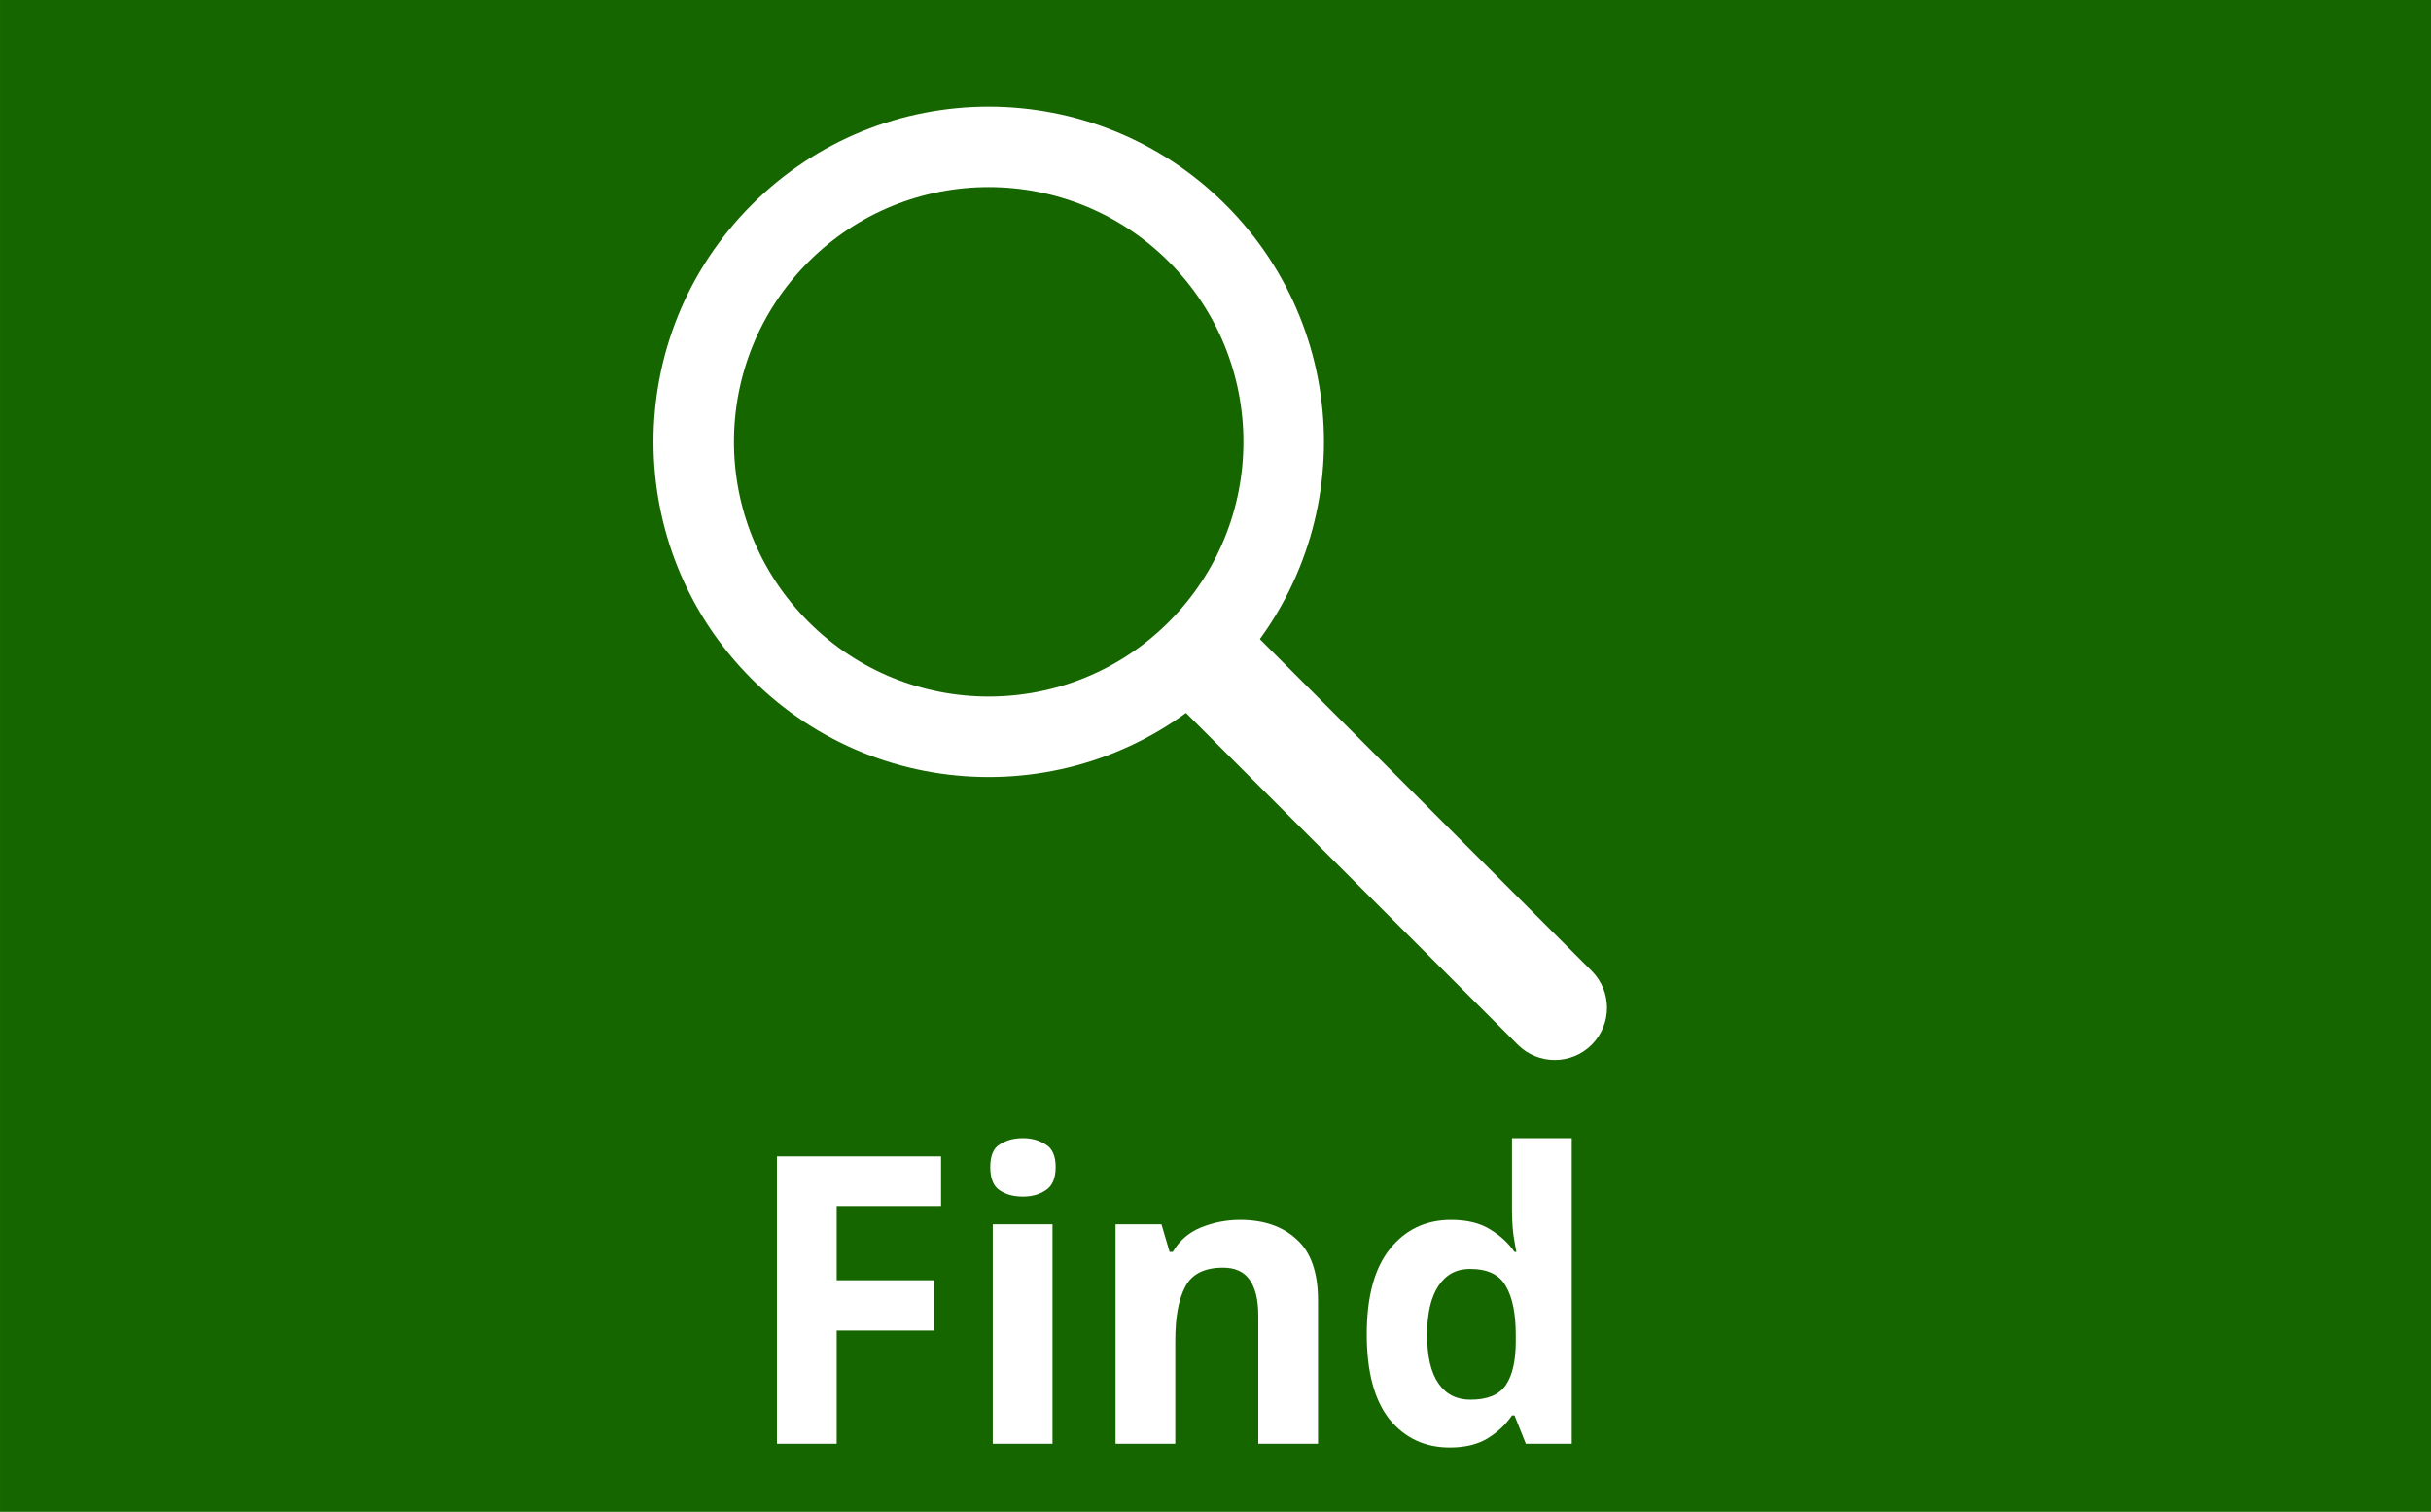
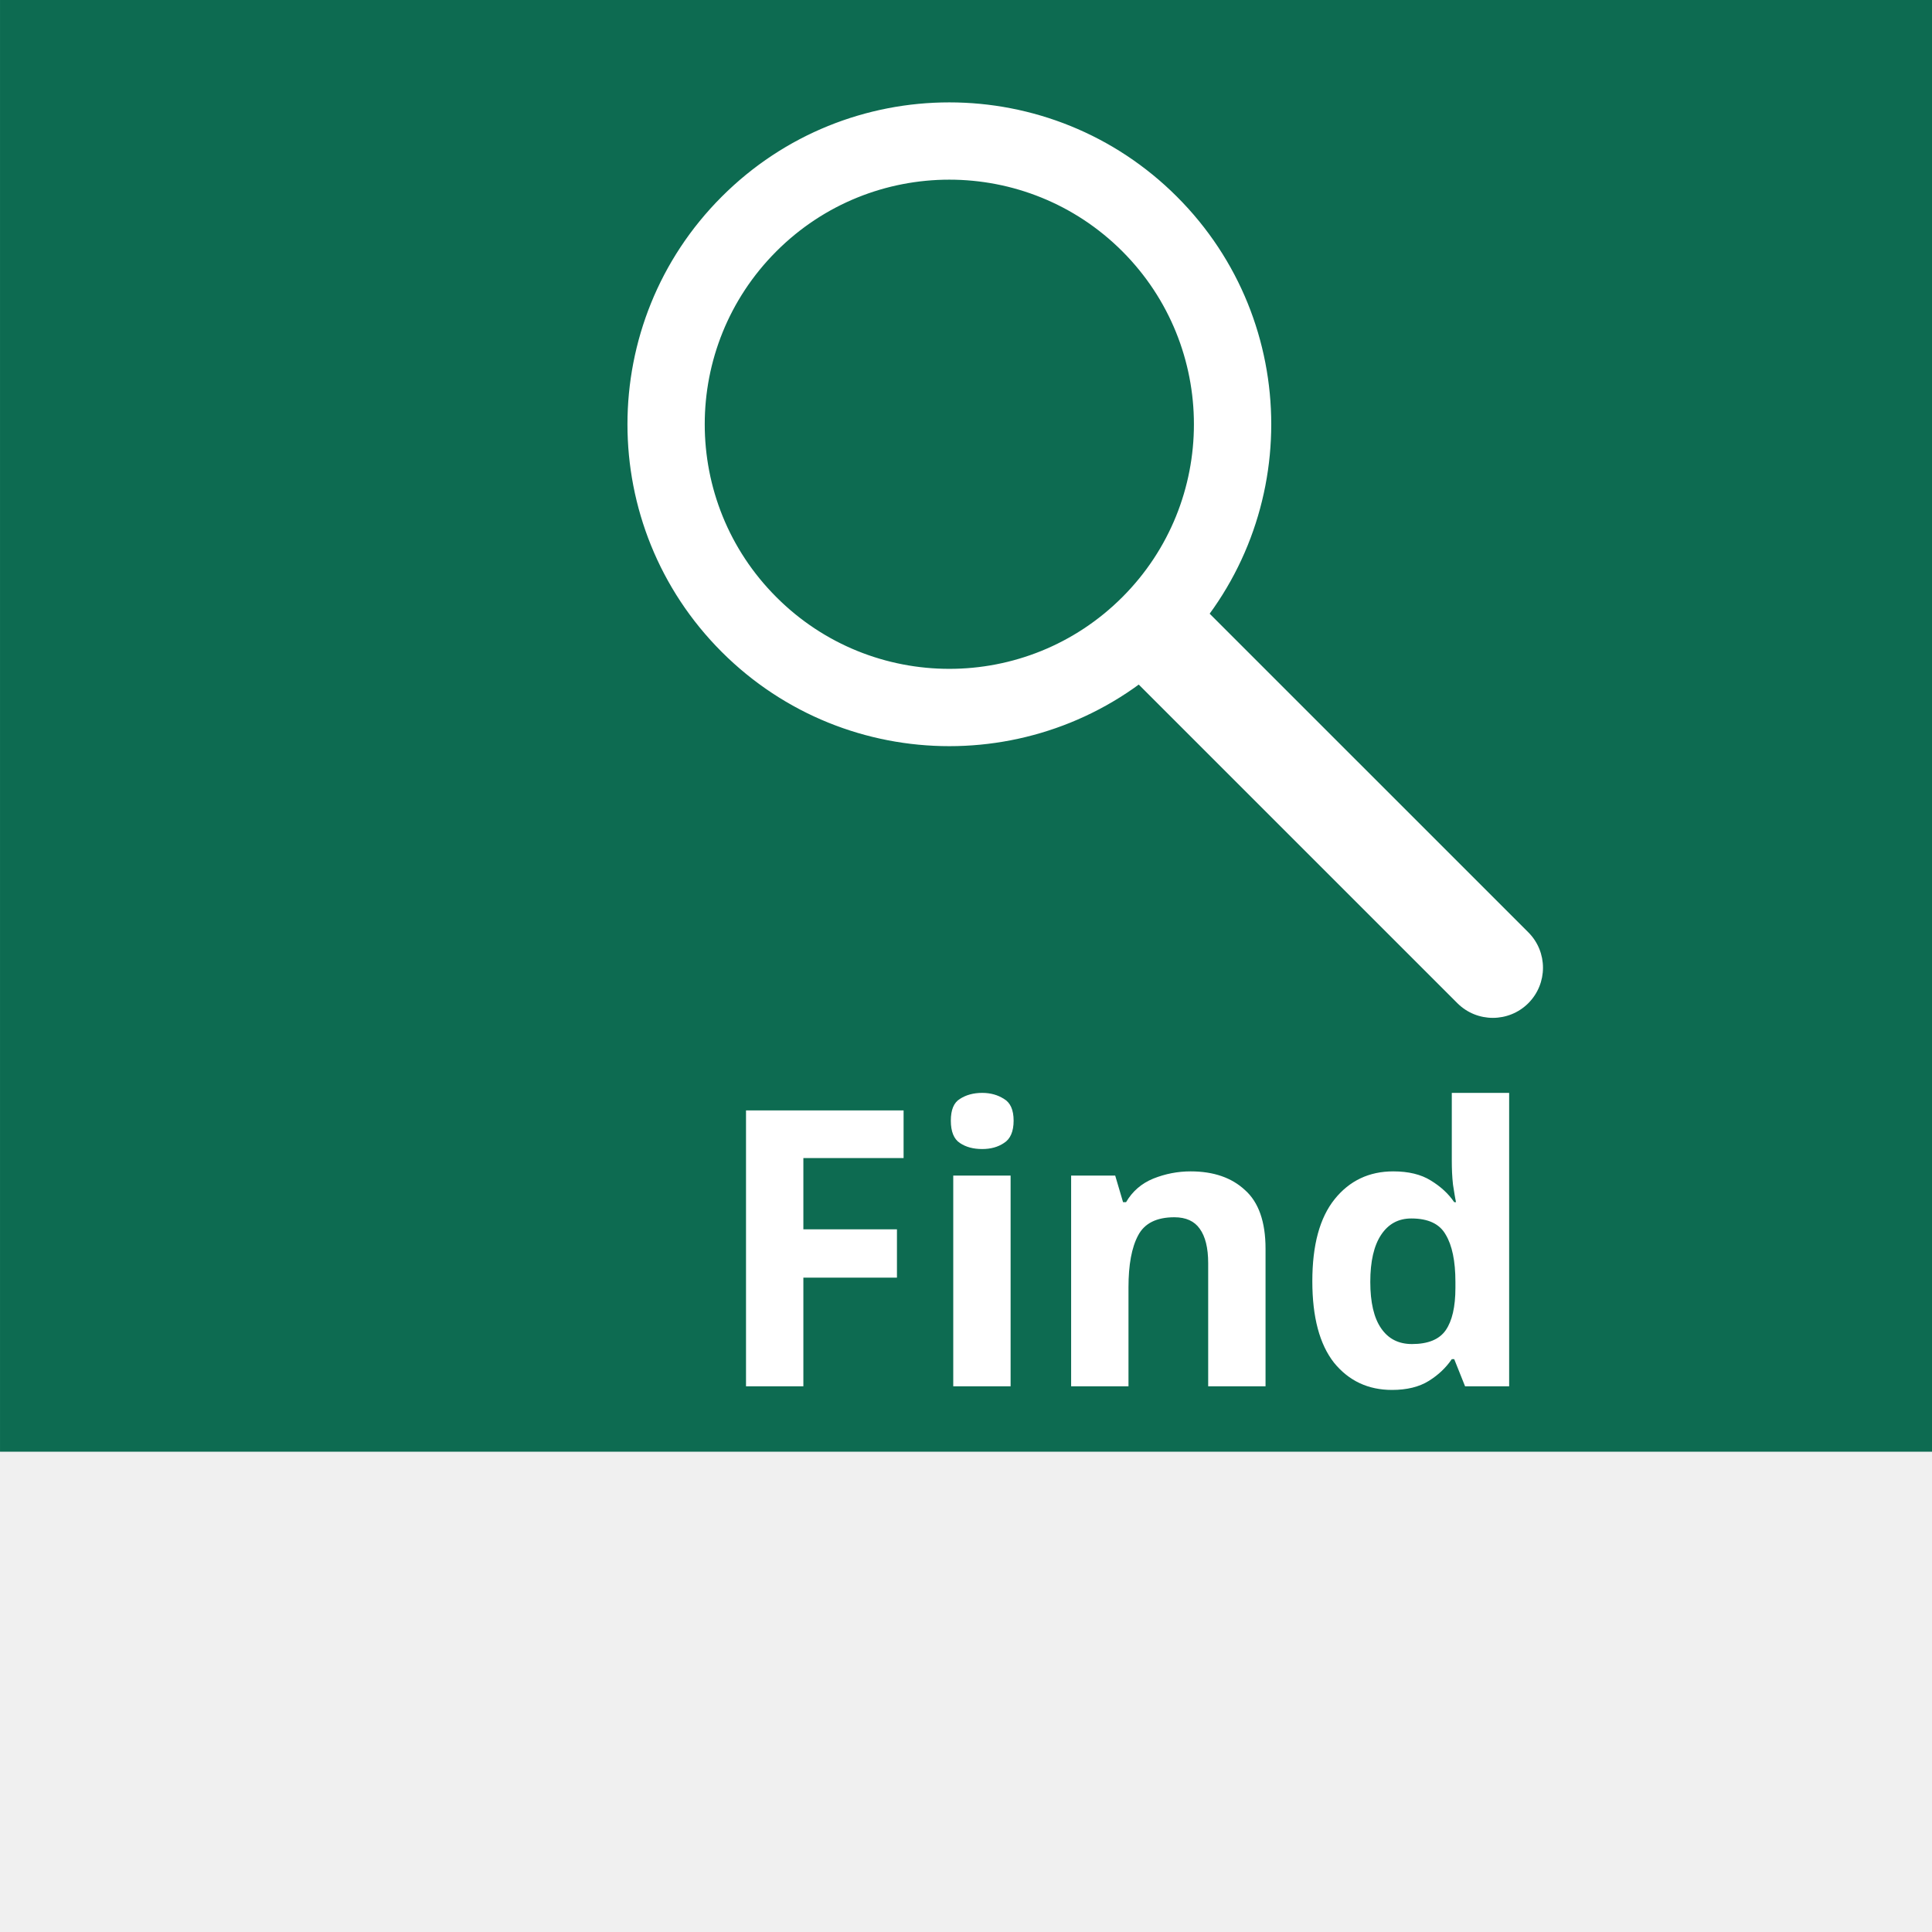
- <svg xmlns="http://www.w3.org/2000/svg" width="60.409" height="37.57" id="svg9780" version="1.1">
+ <svg xmlns="http://www.w3.org/2000/svg" width="50" height="50" id="svg9780" version="1.1">
  <defs id="defs9782" />
  <g id="layer1" transform="translate(-567.4574,-571.1799)">
    <g transform="translate(431.9477,220.4598)" id="g3079">
-       <rect x="135.51" y="350.72" width="60.409" height="37.57" id="rect7841-6-7-8" style="fill:#166600;fill-opacity:1" />
+       <rect x="135.51" y="350.72" width="60.409" height="37.57" id="rect7841-6-7-8" style="fill:#0D6B51;fill-opacity:1" />
      <g id="g3063">
        <path d="m 154.343,355.966 c -3.167,3.167 -3.167,8.303 0,11.47 3.168,3.167 8.303,3.167 11.471,0 3.168,-3.168 3.168,-8.304 0,-11.47 -3.169,-3.169 -8.305,-3.169 -11.471,0 z m 10.367,10.364 c -2.559,2.559 -6.705,2.559 -9.262,0 -2.559,-2.557 -2.559,-6.703 0,-9.262 2.557,-2.557 6.703,-2.557 9.262,0 2.557,2.56 2.557,6.705 0,9.262 z" id="path7523-5-3" style="fill:#ffffff;stroke:#ffffff;stroke-width:0.439;stroke-miterlimit:4;stroke-opacity:1;stroke-dasharray:none" />
        <g id="g7525-9-8" transform="matrix(1.023485,0,0,1.023485,-36.44203,-290.2585)">
          <path d="m 196.862,641.851 -0.896,0.896 8.892,8.891 c 0.495,0.494 1.298,0.494 1.793,0 0.495,-0.495 0.495,-1.299 0,-1.793 l -8.892,-8.891 -0.897,0.897" id="path7527-6-4" style="fill:#ffffff" />
        </g>
      </g>
      <text id="text9013-1" y="386.596" x="153.909" style="font-size:10px;font-style:normal;font-weight:bold;line-height:125%;letter-spacing:0px;word-spacing:0px;fill:#ffffff;fill-opacity:1;stroke:none;font-family:Helvetica LT Std Black;-inkscape-font-specification:Helvetica LT Std Black" xml:space="preserve">
        <tspan y="386.596" x="153.909" id="tspan9015-6">Find</tspan>
      </text>
    </g>
  </g>
</svg>
